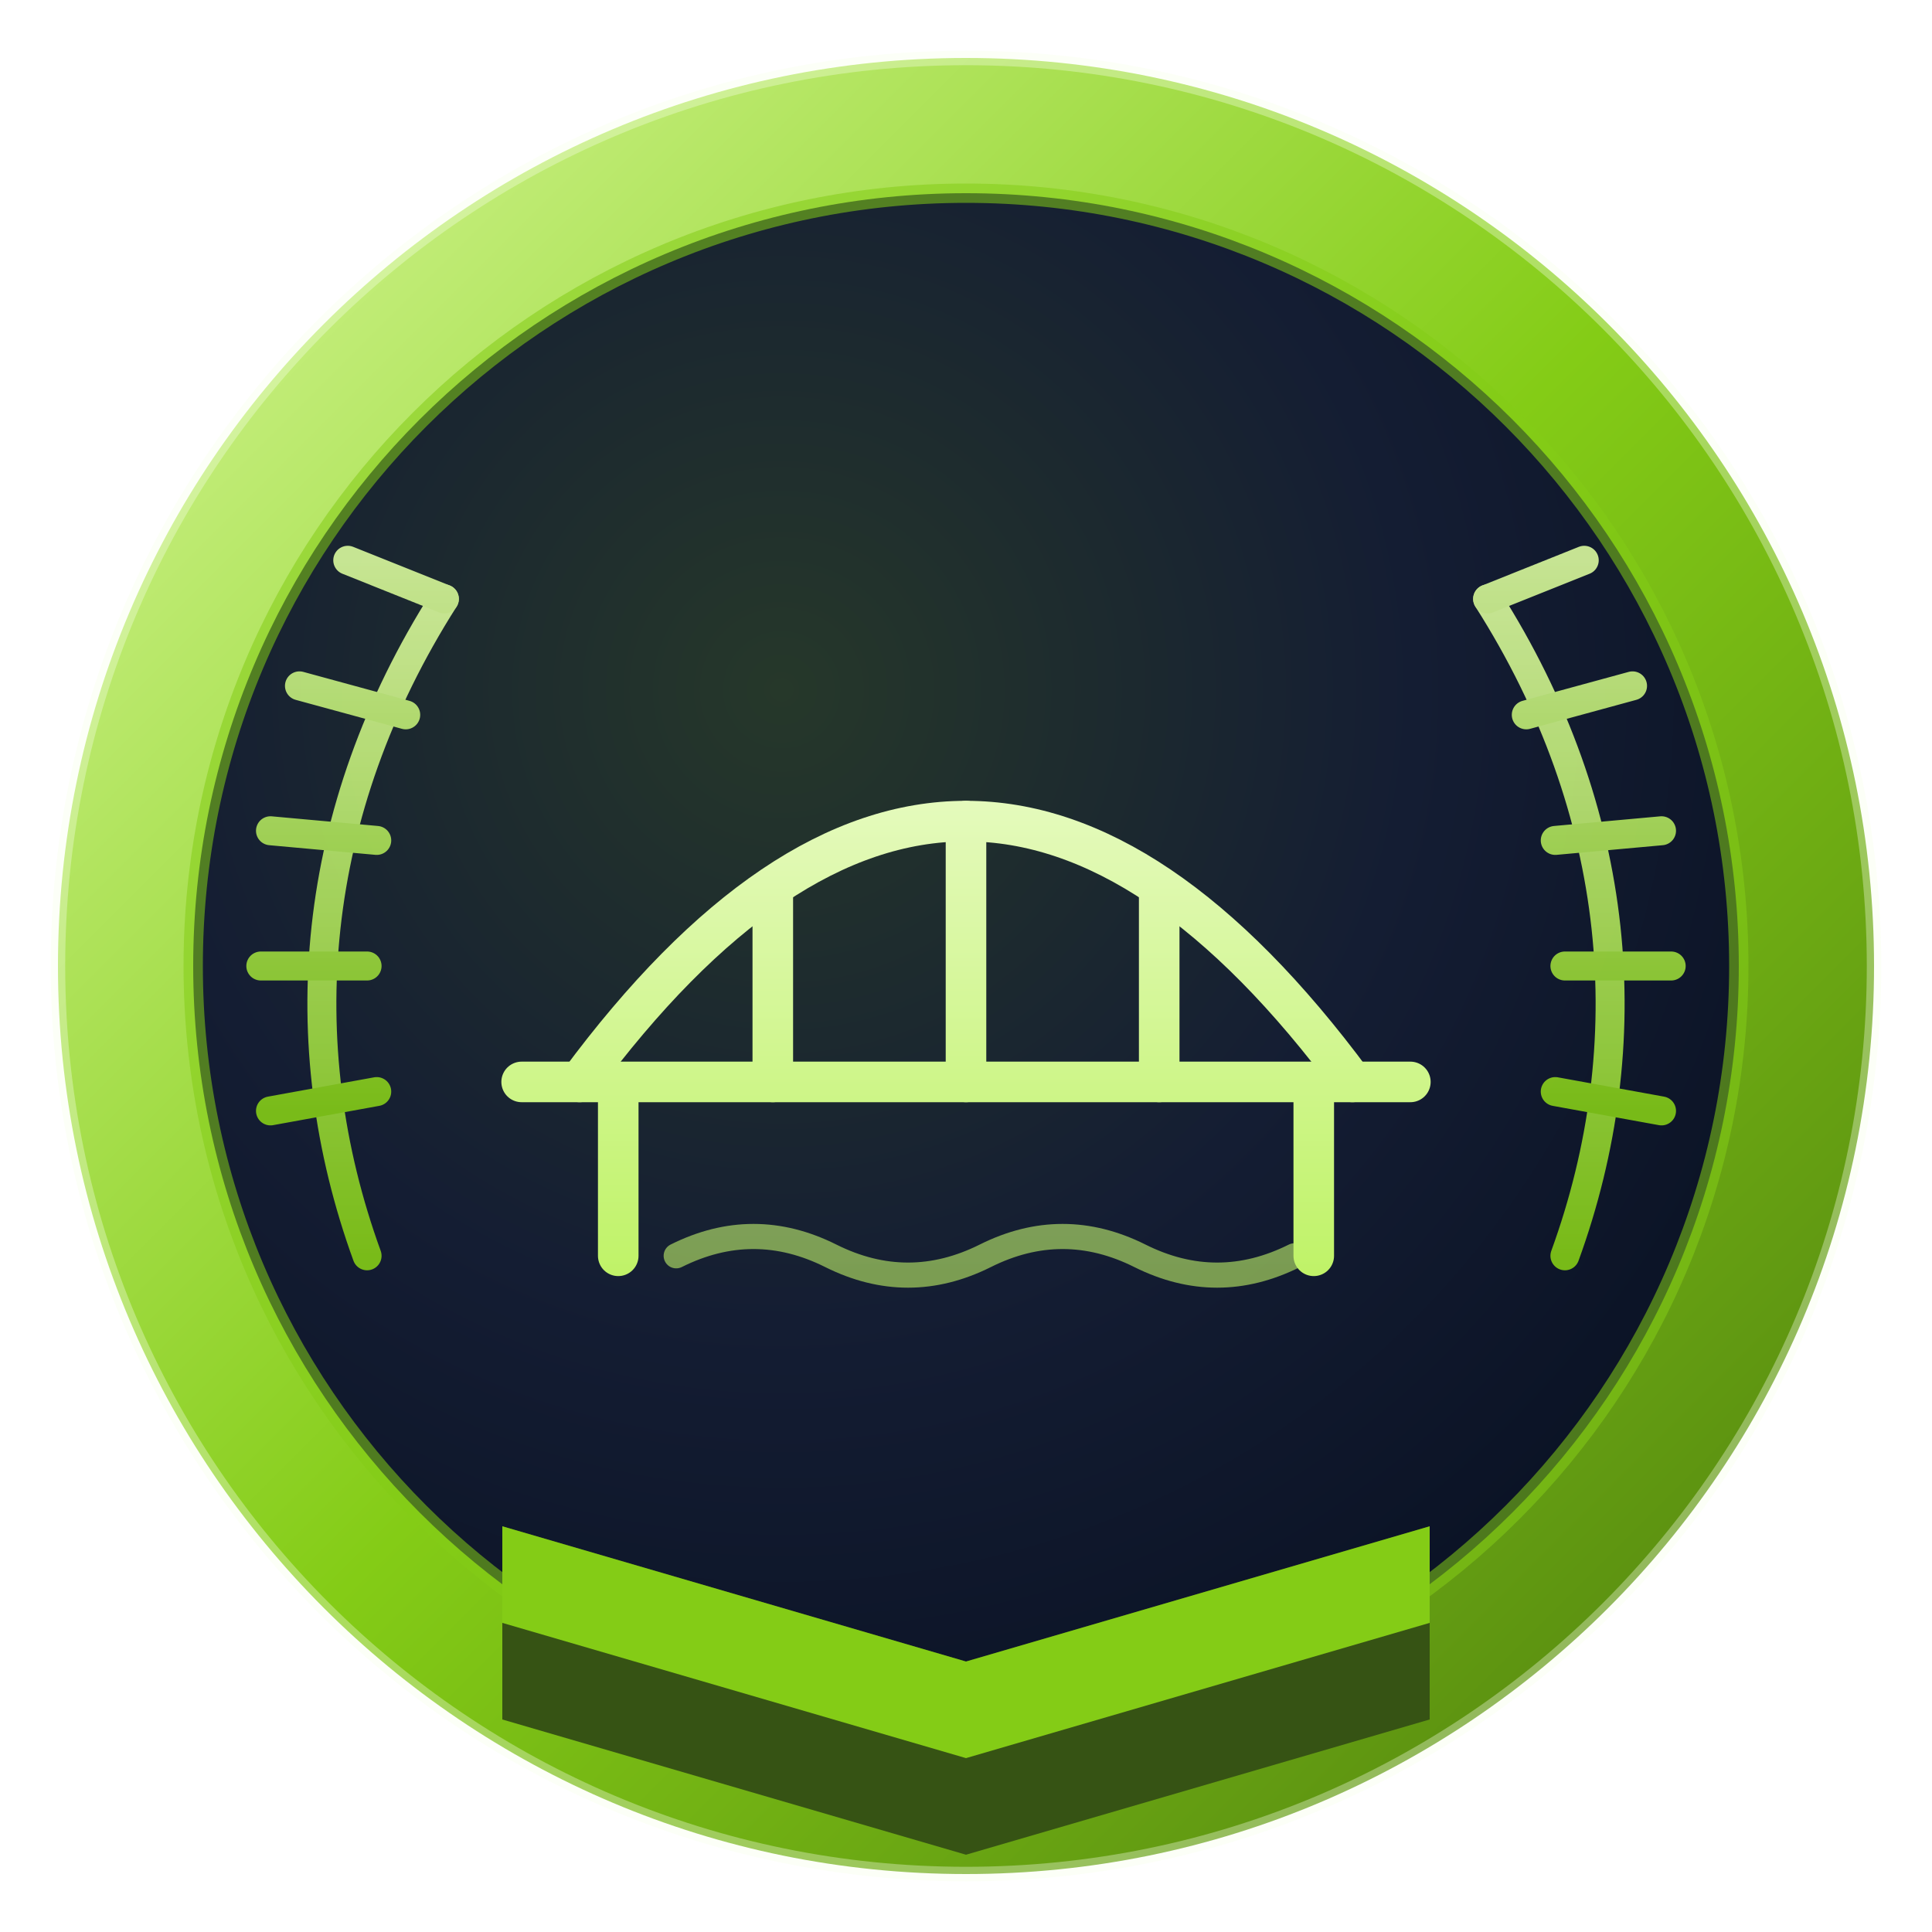
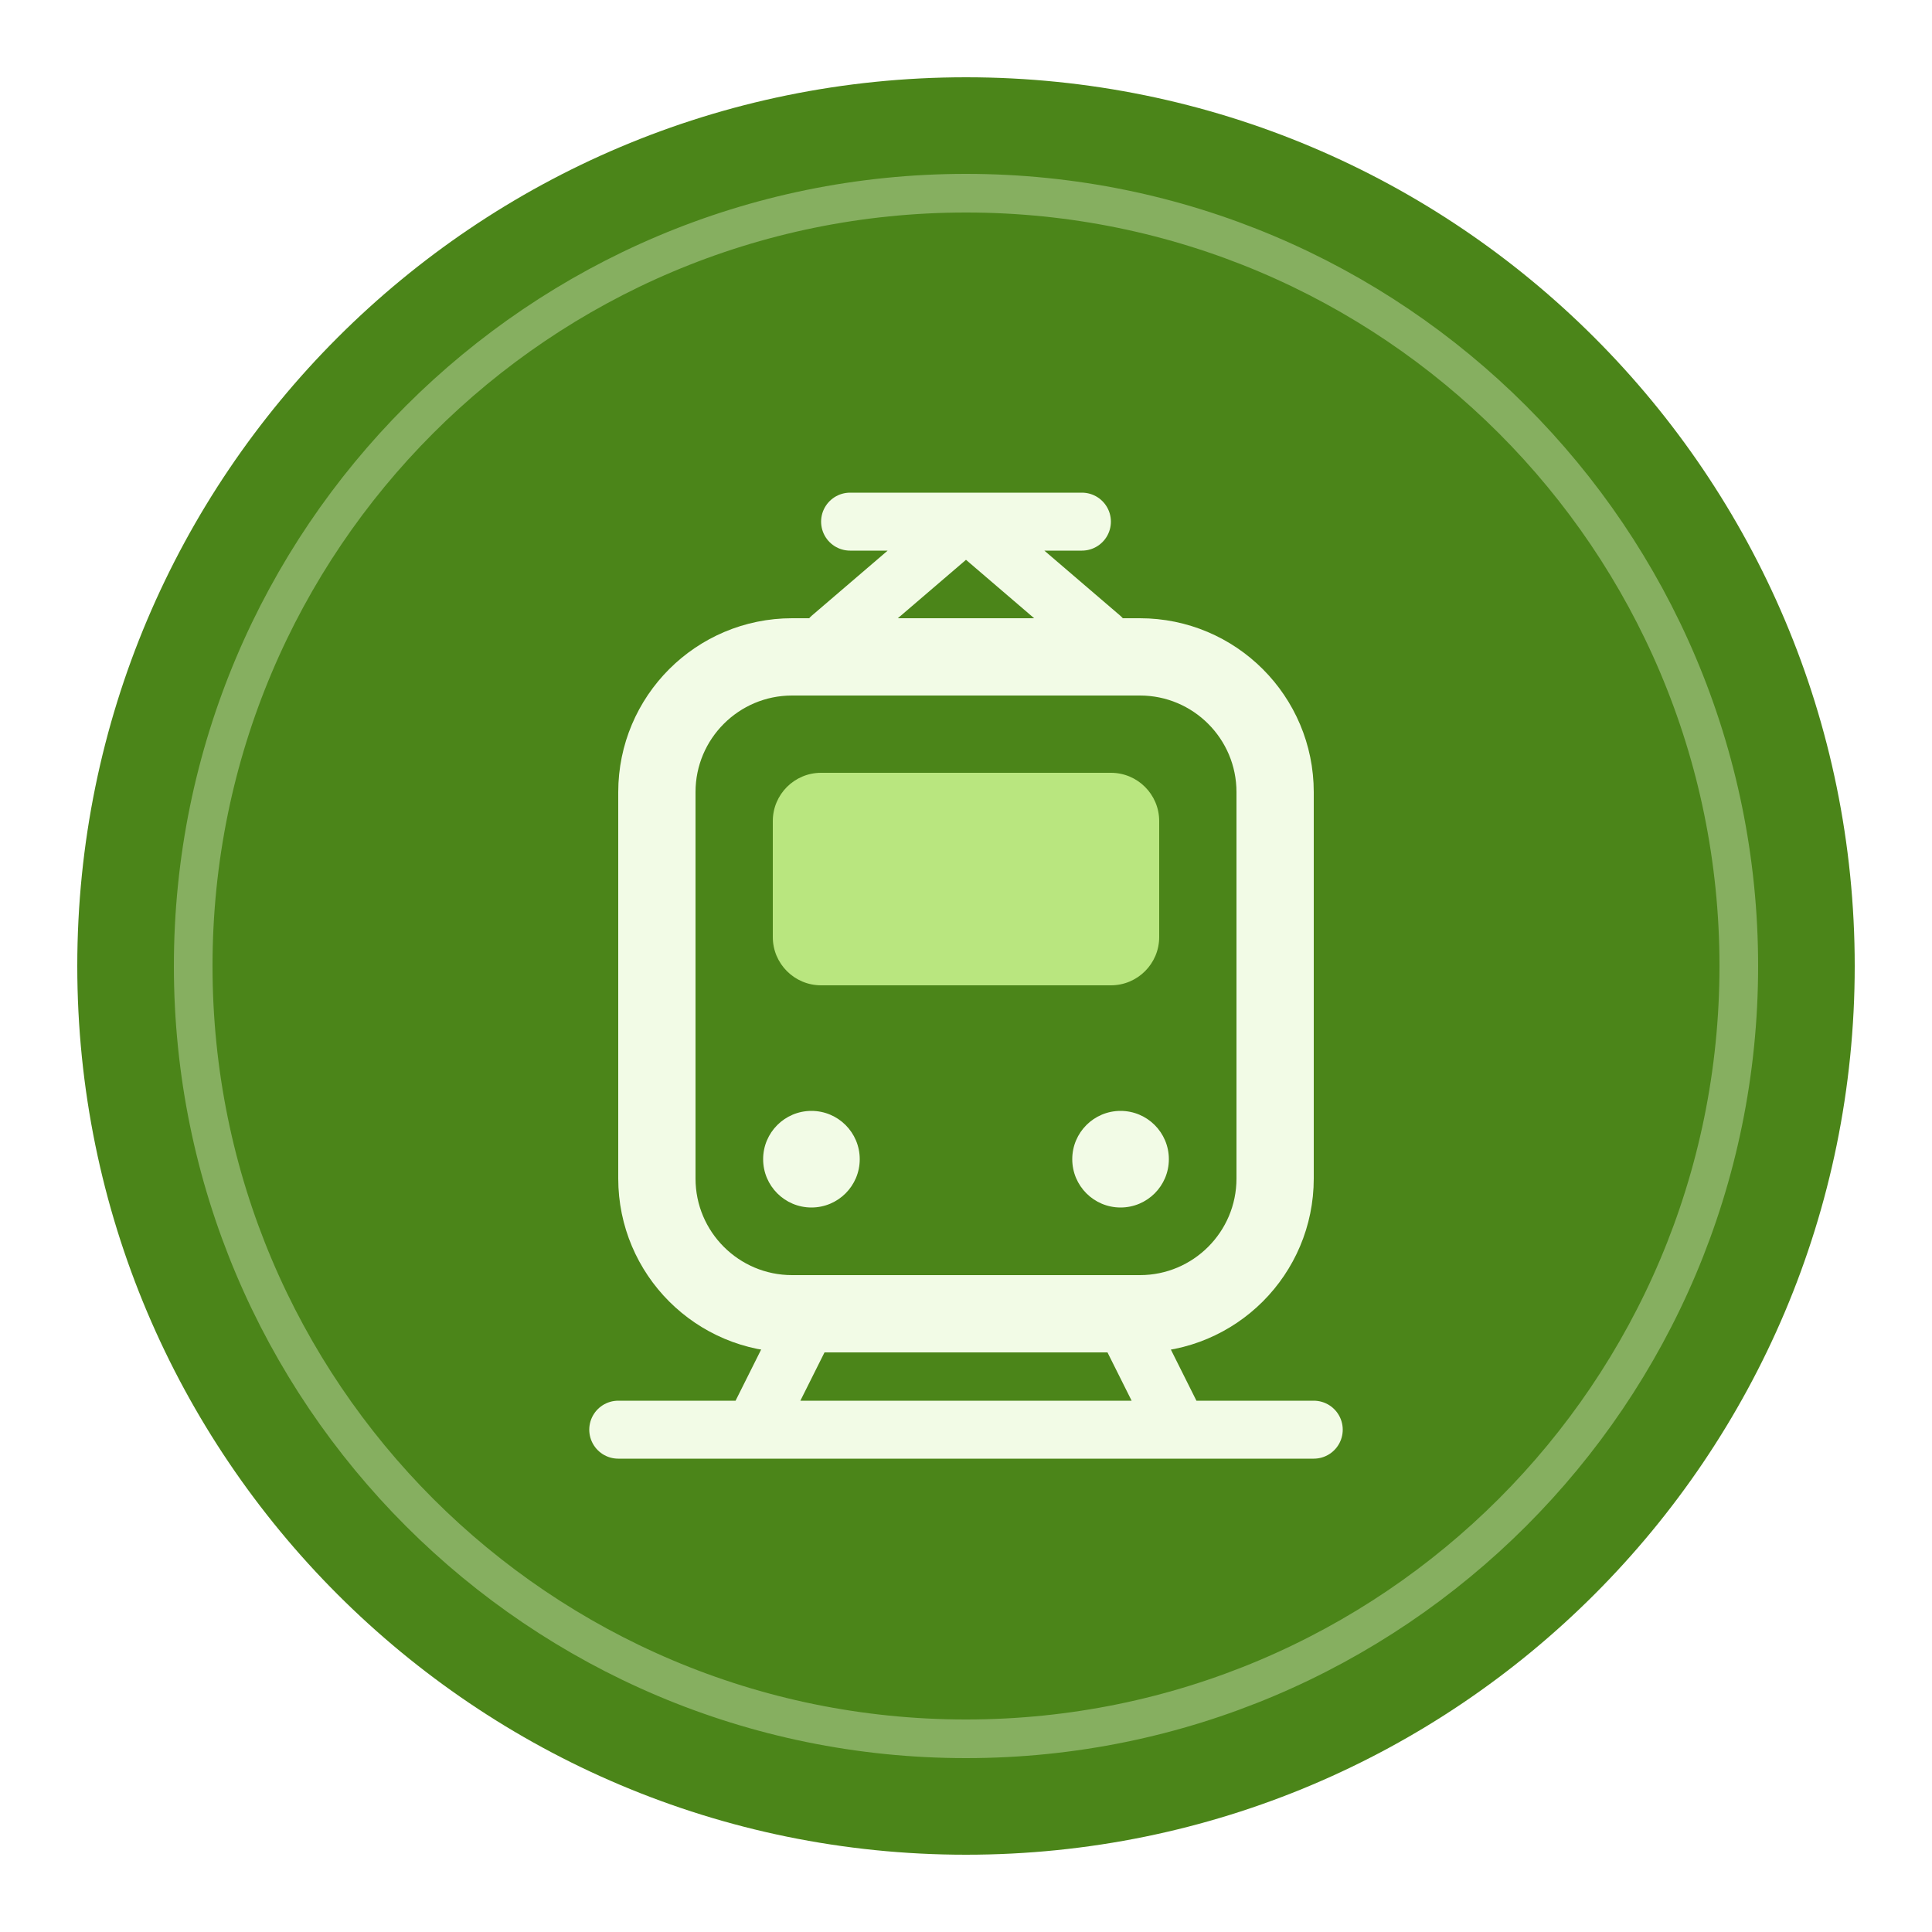
<svg xmlns="http://www.w3.org/2000/svg" viewBox="0 0 200 200" width="200" height="200">
-   <defs>
-     <radialGradient id="disc-me" cx="38%" cy="32%" r="75%">
-       <stop offset="0%" stop-color="#26382a" />
-       <stop offset="55%" stop-color="#141d33" />
-       <stop offset="100%" stop-color="#0a1224" />
-     </radialGradient>
-     <linearGradient id="ring-me" x1="0" y1="0" x2="1" y2="1">
-       <stop offset="0%" stop-color="#d9f99d" />
-       <stop offset="50%" stop-color="#84cc16" />
-       <stop offset="100%" stop-color="#4d7c0f" />
-     </linearGradient>
-     <linearGradient id="leaf-me" x1="0" y1="0" x2="0" y2="1">
-       <stop offset="0%" stop-color="#d9f99d" />
-       <stop offset="100%" stop-color="#84cc16" />
-     </linearGradient>
-     <linearGradient id="ic-me" gradientUnits="userSpaceOnUse" x1="0" y1="-42" x2="0" y2="34">
-       <stop offset="0%" stop-color="#f7fee7" />
-       <stop offset="100%" stop-color="#bef264" />
-     </linearGradient>
-   </defs>
-   <circle cx="100" cy="100" r="94" fill="url(#ring-me)" />
-   <circle cx="100" cy="100" r="94" fill="none" stroke="#f7fee7" stroke-opacity="0.35" stroke-width="1.5" />
-   <circle cx="100" cy="100" r="80" fill="url(#disc-me)" />
-   <circle cx="100" cy="100" r="80" fill="none" stroke="#84cc16" stroke-opacity="0.55" stroke-width="2" />
-   <g stroke="url(#leaf-me)" stroke-width="3" stroke-linecap="round" fill="none" opacity="0.9">
-     <path d="M38 130 C 30 108, 32 84, 46 62" />
-     <path d="M46 62 L 36 58 M 42 74 L 31 71 M 39 87 L 28 86 M 38 100 L 27 100 M 39 113 L 28 115" />
-     <path d="M162 130 C 170 108, 168 84, 154 62" />
-     <path d="M154 62 L 164 58 M 158 74 L 169 71 M 161 87 L 172 86 M 162 100 L 173 100 M 161 113 L 172 115" />
-   </g>
-   <g transform="translate(100,100)" stroke="url(#ic-me)" stroke-width="4.2" stroke-linecap="round" stroke-linejoin="round" fill="none">
-     <path d="M-40 12 Q 0 -42 40 12" />
-     <line x1="-46" y1="12" x2="46" y2="12" />
-     <line x1="0" y1="-15" x2="0" y2="12" />
-     <line x1="-20" y1="-8" x2="-20" y2="12" />
-     <line x1="20" y1="-8" x2="20" y2="12" />
-     <line x1="-36" y1="12" x2="-36" y2="30" />
-     <line x1="36" y1="12" x2="36" y2="30" />
-     <path d="M-30 30 Q -22 26 -14 30 T 2 30 T 18 30 T 34 30" stroke-width="2.6" opacity="0.6" />
-   </g>
-   <path d="M52 158 L100 172 L148 158 L148 178 L100 192 L52 178 Z" fill="#365314" />
-   <path d="M52 158 L100 172 L148 158 L148 168 L100 182 L52 168 Z" fill="#84cc16" />
+   <circle cx="100" cy="100" r="92" fill="#4b8519" />
+   <circle cx="100" cy="100" r="80" fill="none" stroke="#f2fbe6" stroke-opacity="0.35" stroke-width="4" />
+   <path d="M86 66 L100 54 L114 66 M88 54 H112" stroke="#f2fbe6" stroke-width="6" stroke-linecap="round" stroke-linejoin="round" fill="none" />
+   <rect x="68" y="68" width="64" height="68" rx="14" stroke="#f2fbe6" stroke-width="8" stroke-linecap="round" stroke-linejoin="round" fill="none" />
+   <rect x="80" y="80" width="40" height="22" rx="5" fill="#b9e67f" />
+   <circle cx="84" cy="120" r="5" fill="#f2fbe6" />
+   <circle cx="116" cy="120" r="5" fill="#f2fbe6" />
+   <path d="M78 148 L84 136 M122 148 L116 136 M64 148 H136" stroke="#f2fbe6" stroke-width="6" stroke-linecap="round" stroke-linejoin="round" fill="none" />
</svg>
